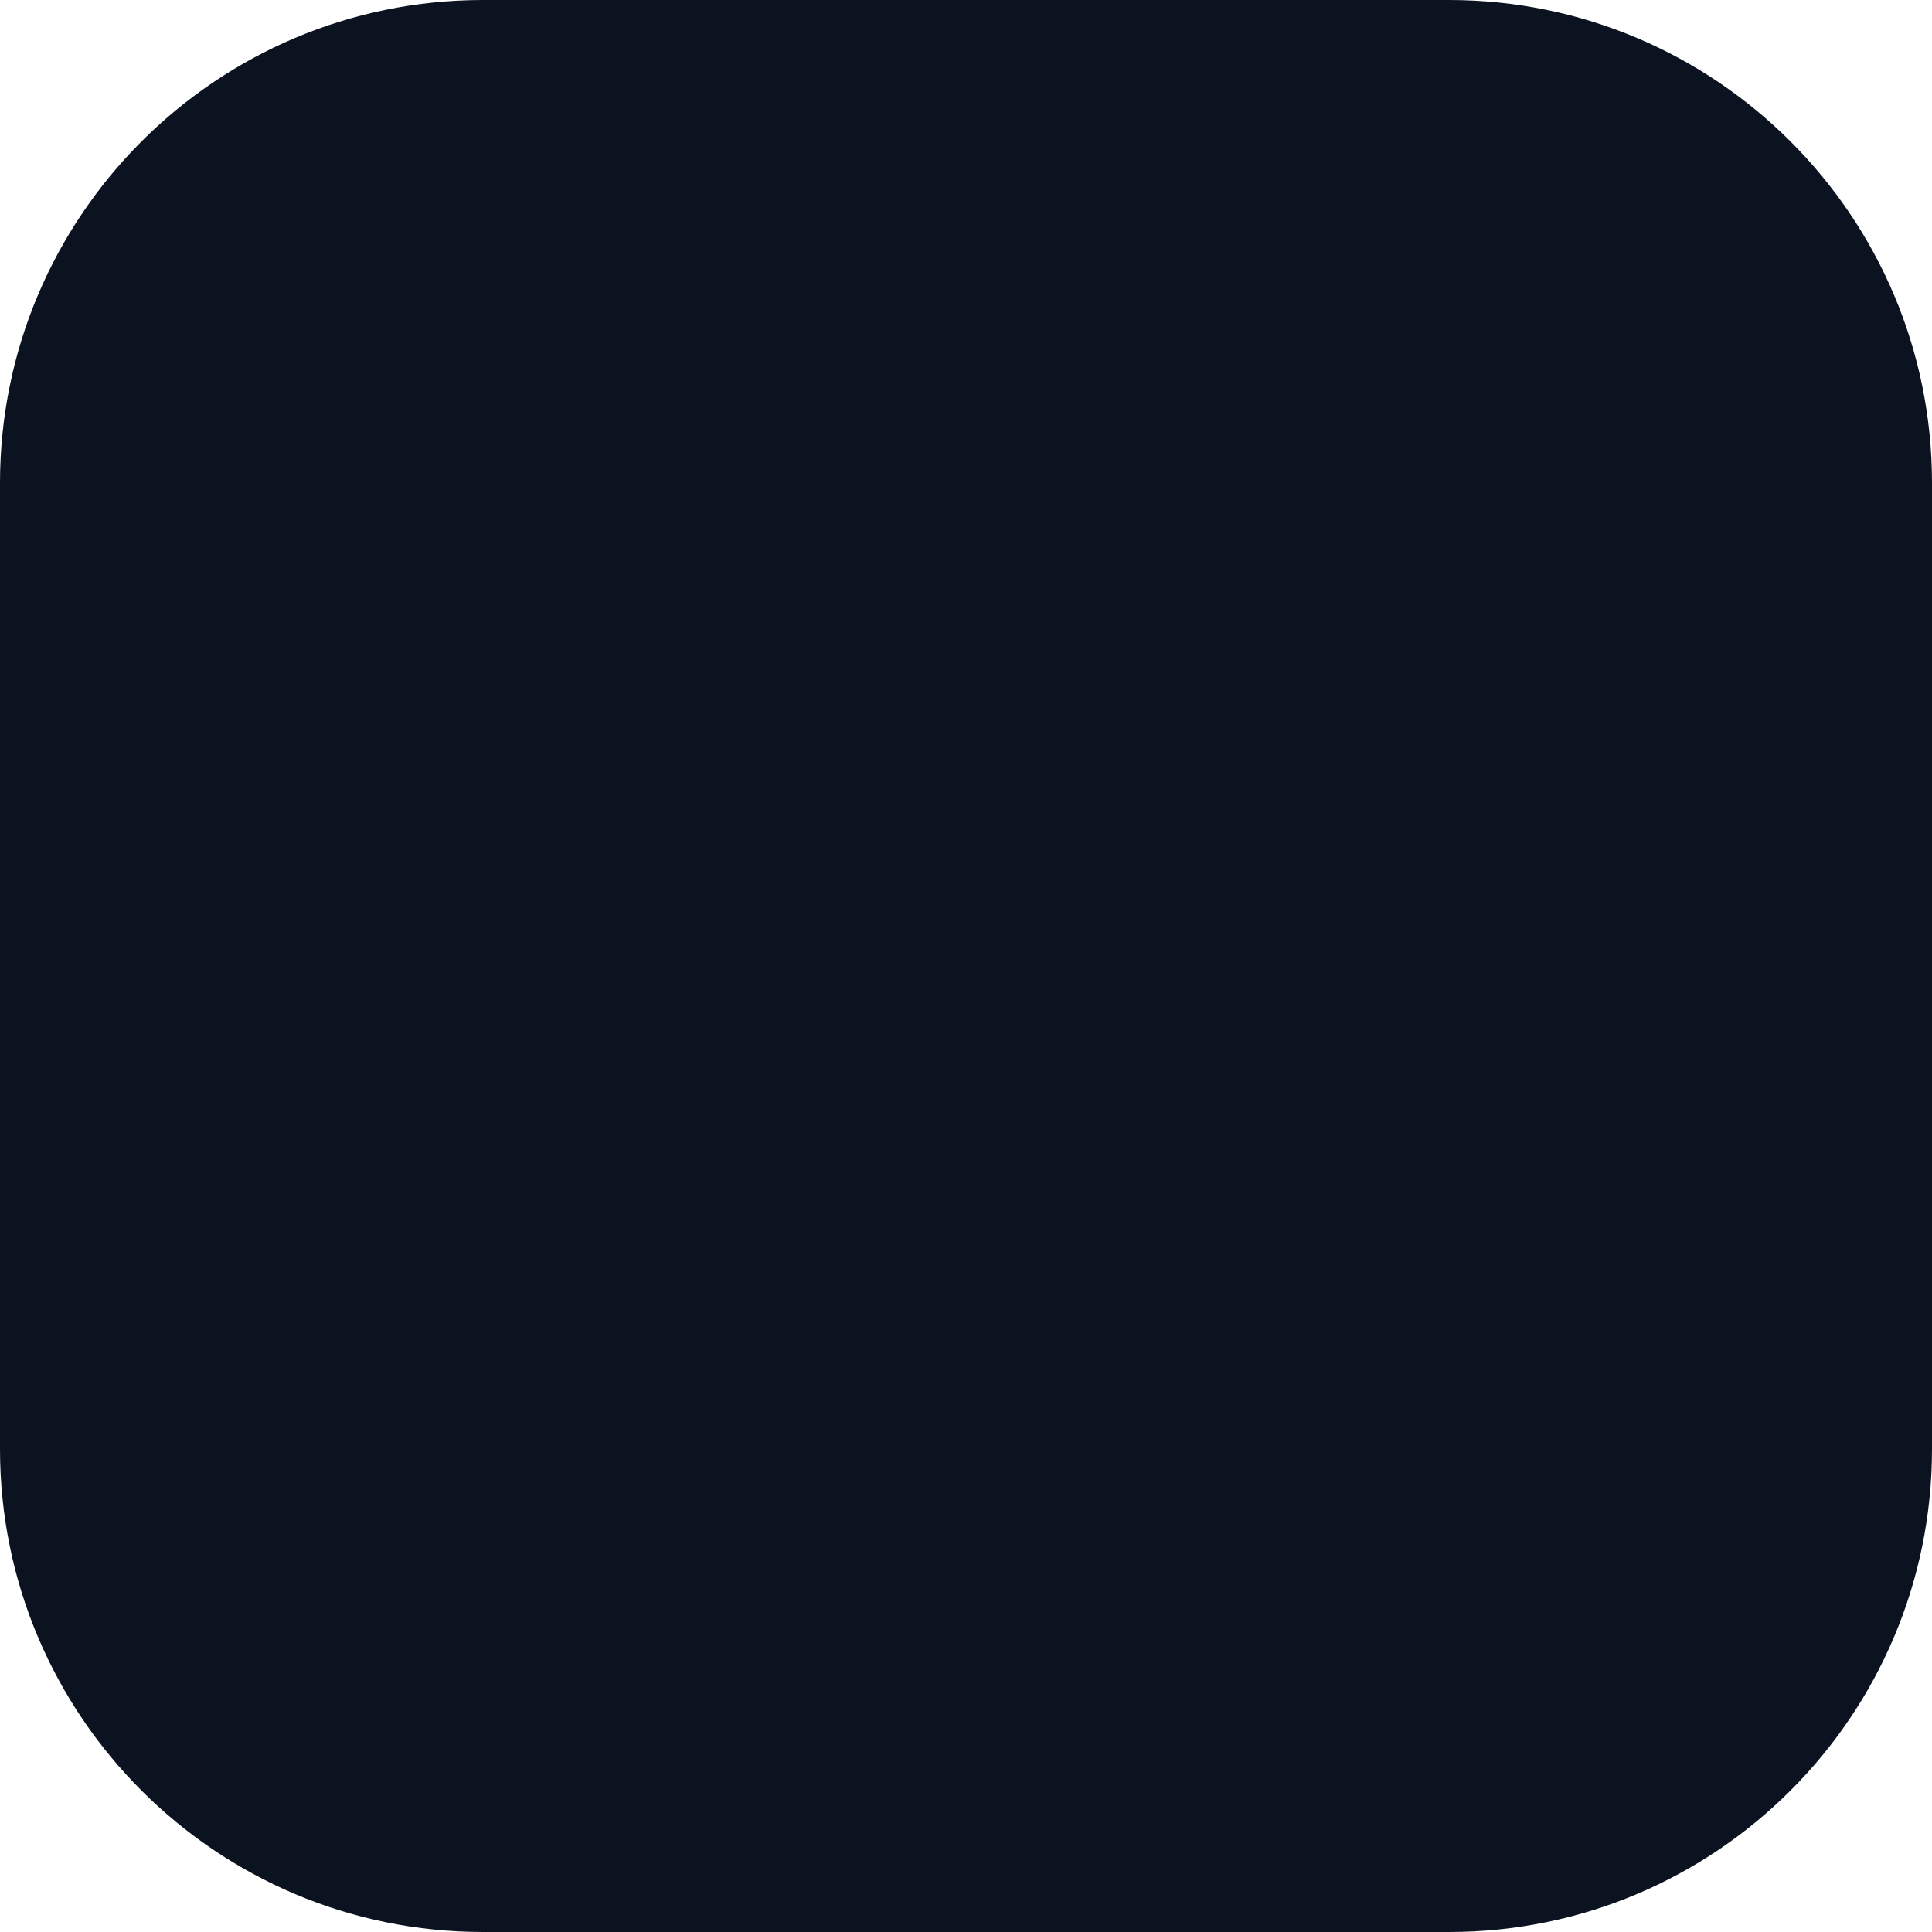
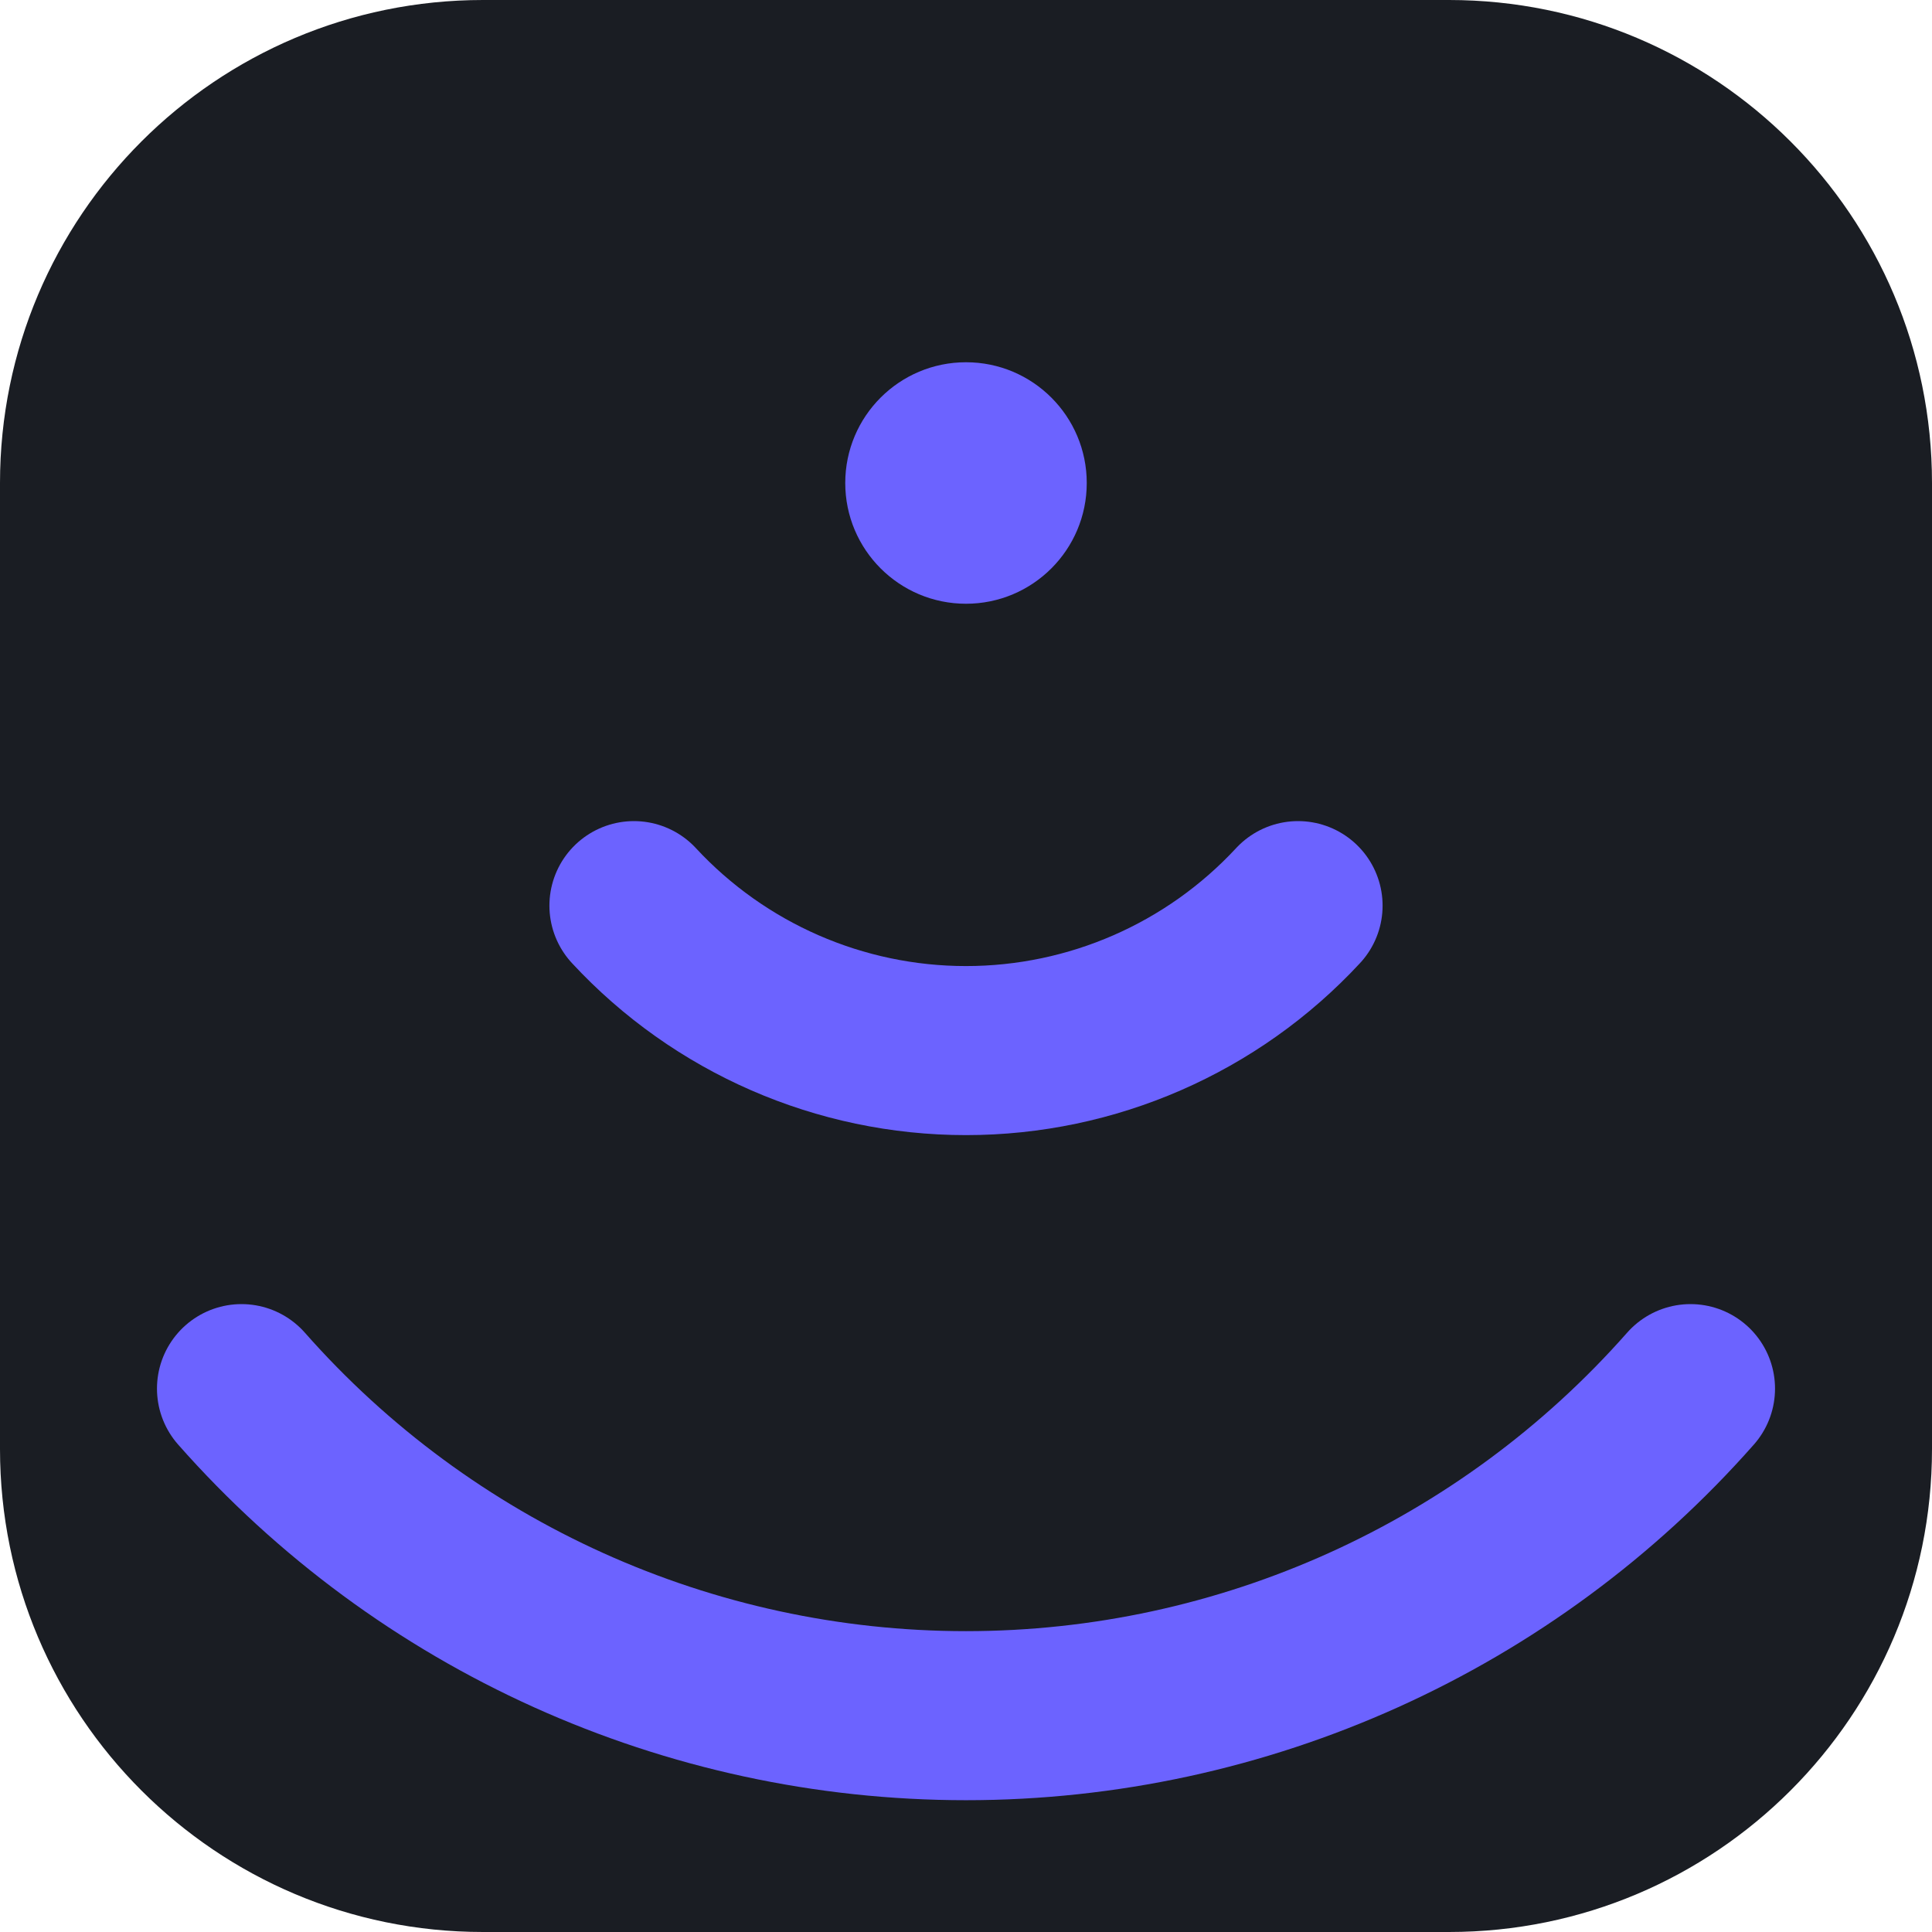
<svg xmlns="http://www.w3.org/2000/svg" viewBox="0 0 32 32" fill="none">
-   <rect width="32" height="32" rx="8" fill="#0B1220" />
-   <g transform="translate(-253 -23) scale(0.165)">
-     <style>.a{stroke:#6c5ce7; fill:none; stroke-linecap:round; stroke-linejoin:round}</style>
-     <path class="a" d="M280 170h140" stroke-width="18" />
-     <path class="a" d="M290 170L330 70" stroke-width="18" />
-     <path class="a" d="M370 70L410 170" stroke-width="18" />
-     <path class="a" d="M295 140c30-30 80-30 110 0" stroke-width="14" />
-     <path class="a" d="M315 150c20-20 50-20 70 0" stroke-width="12" />
-     <path class="a" d="M335 160c10-10 20-10 30 0" stroke-width="10" />
+   <rect width="32" height="32" rx="8" fill="#1a1d23" />
+   <g transform="translate(16, 8)">
+     <circle cx="0" cy="0" r="2" fill="#6c63ff" />
+     <path d="M-5.5 7 A 7.5 7.5 0 0 0 5.5 7" fill="none" stroke="#6c63ff" stroke-width="2.8" stroke-linecap="round" />
+     <path d="M-12 15 A 16 16 0 0 0 12 15" fill="none" stroke="#6c63ff" stroke-width="2.8" stroke-linecap="round" />
  </g>
</svg>
